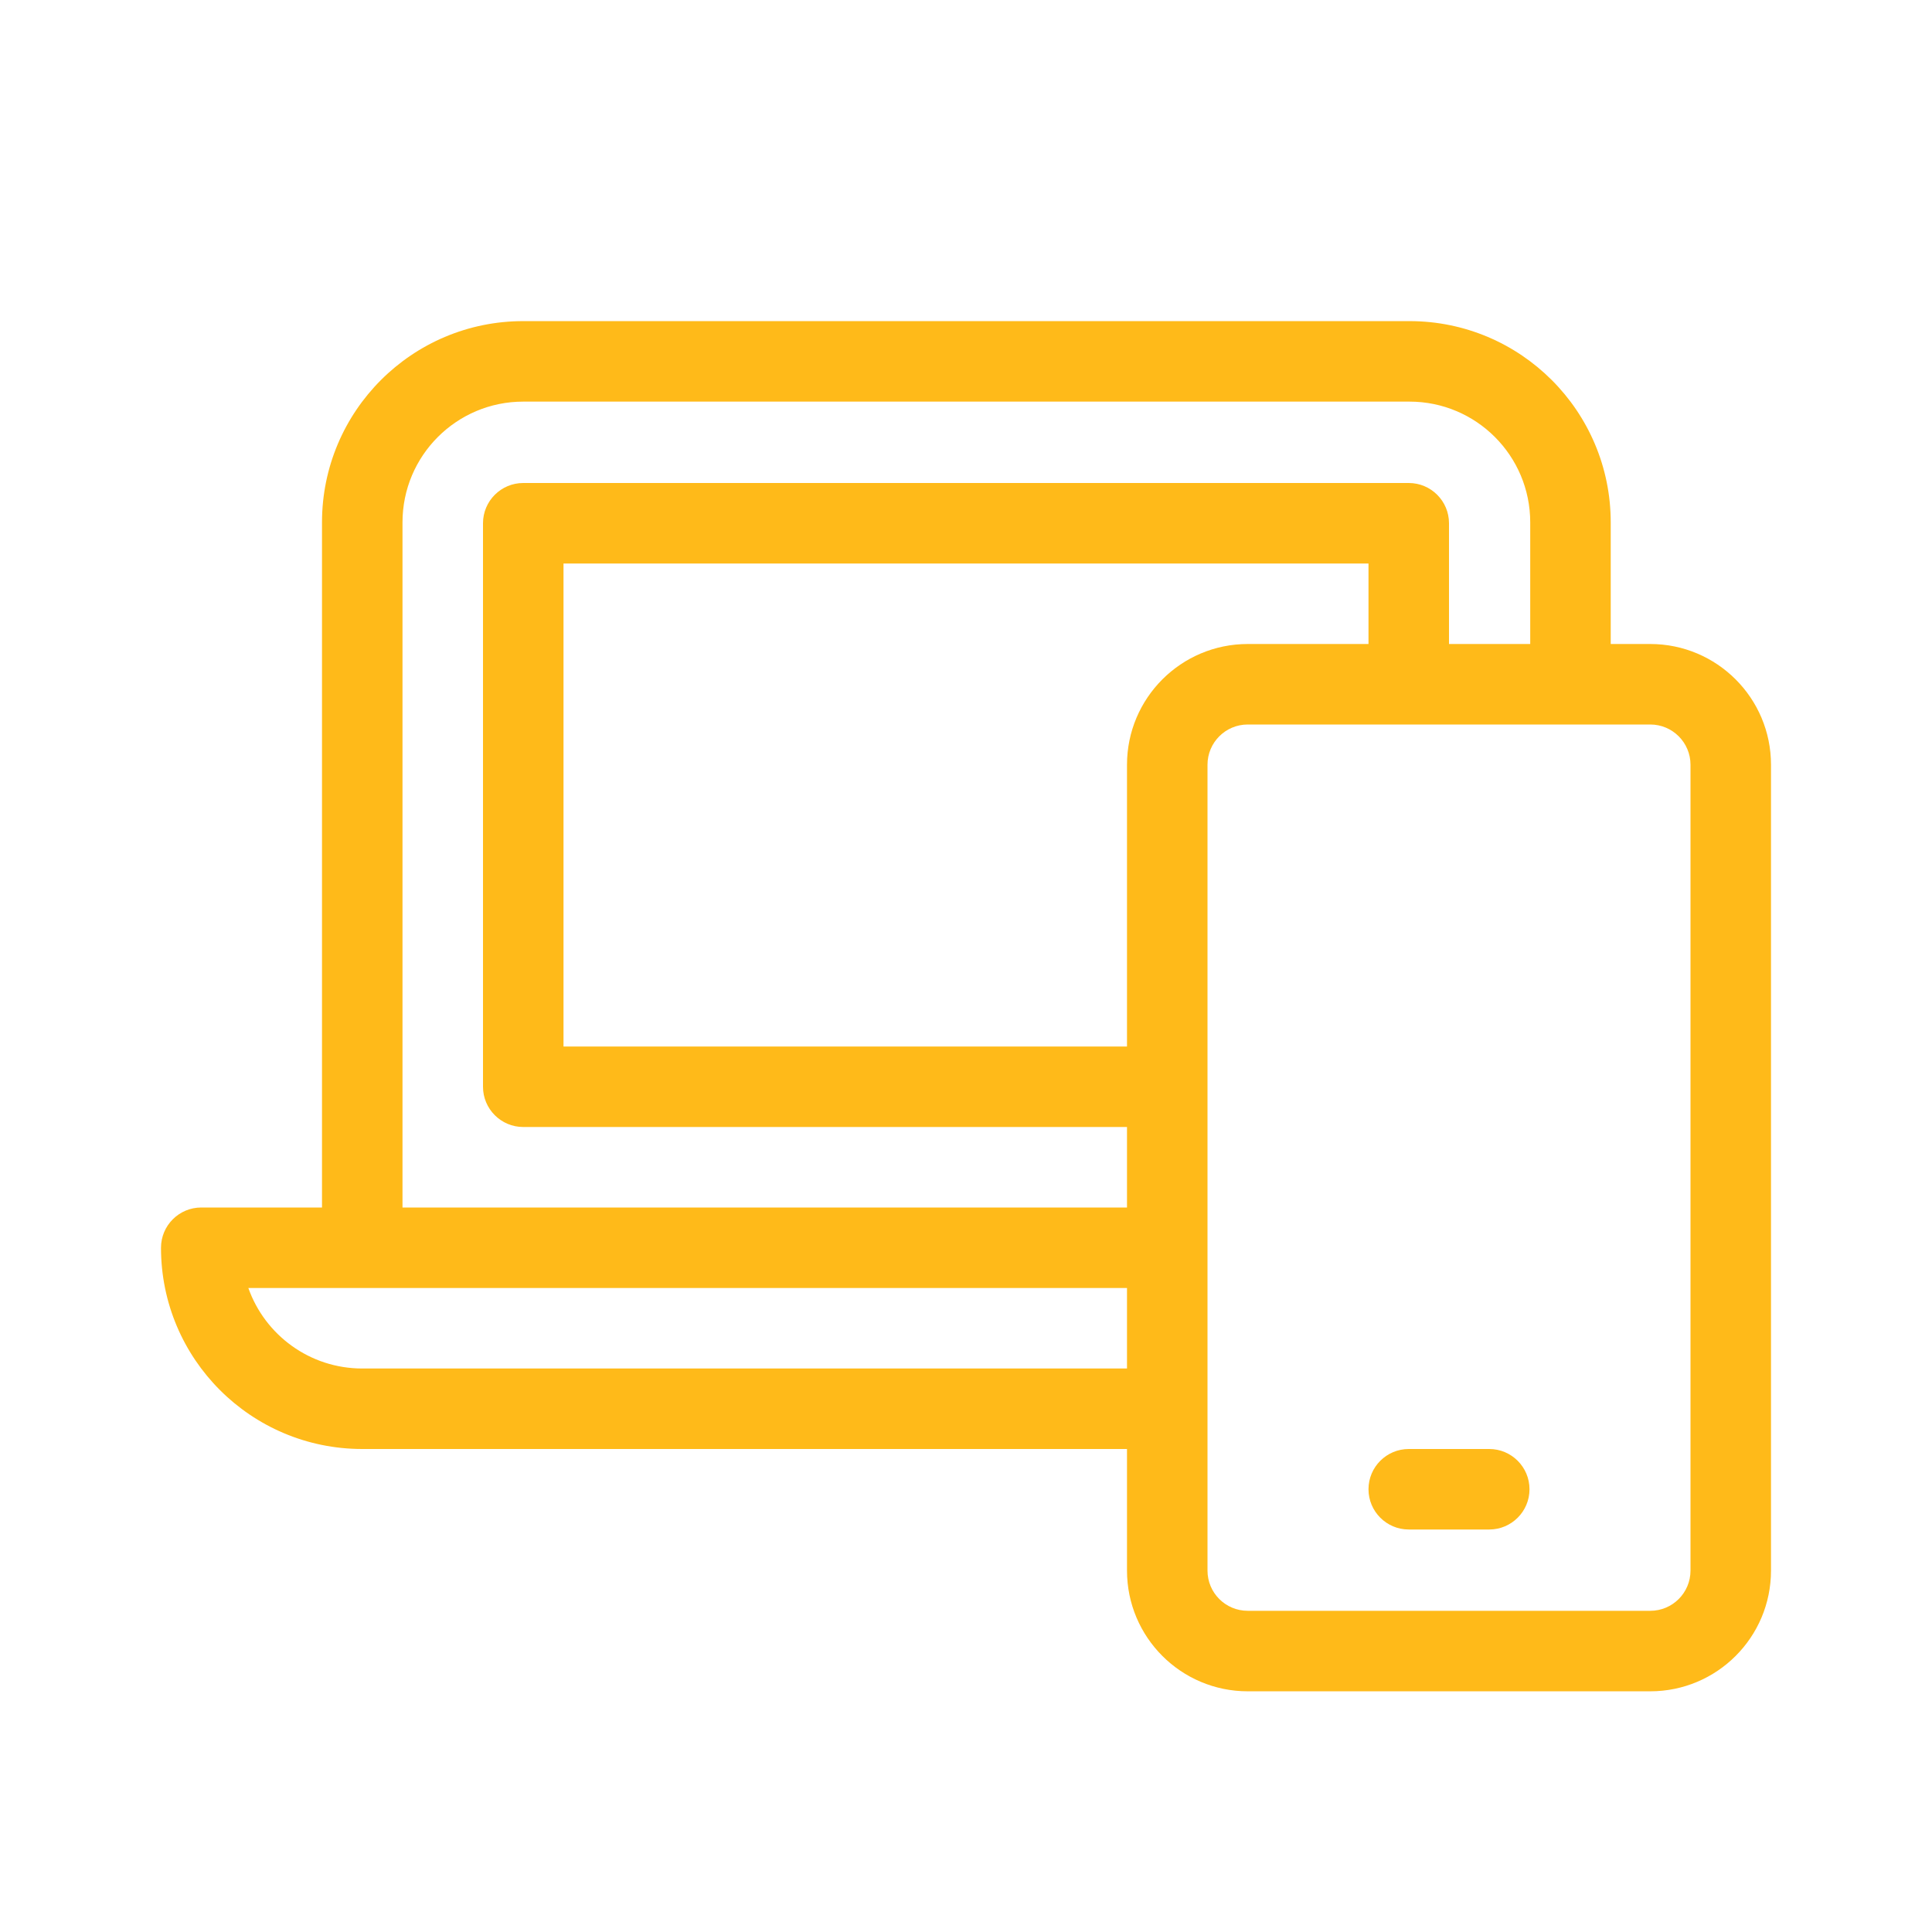
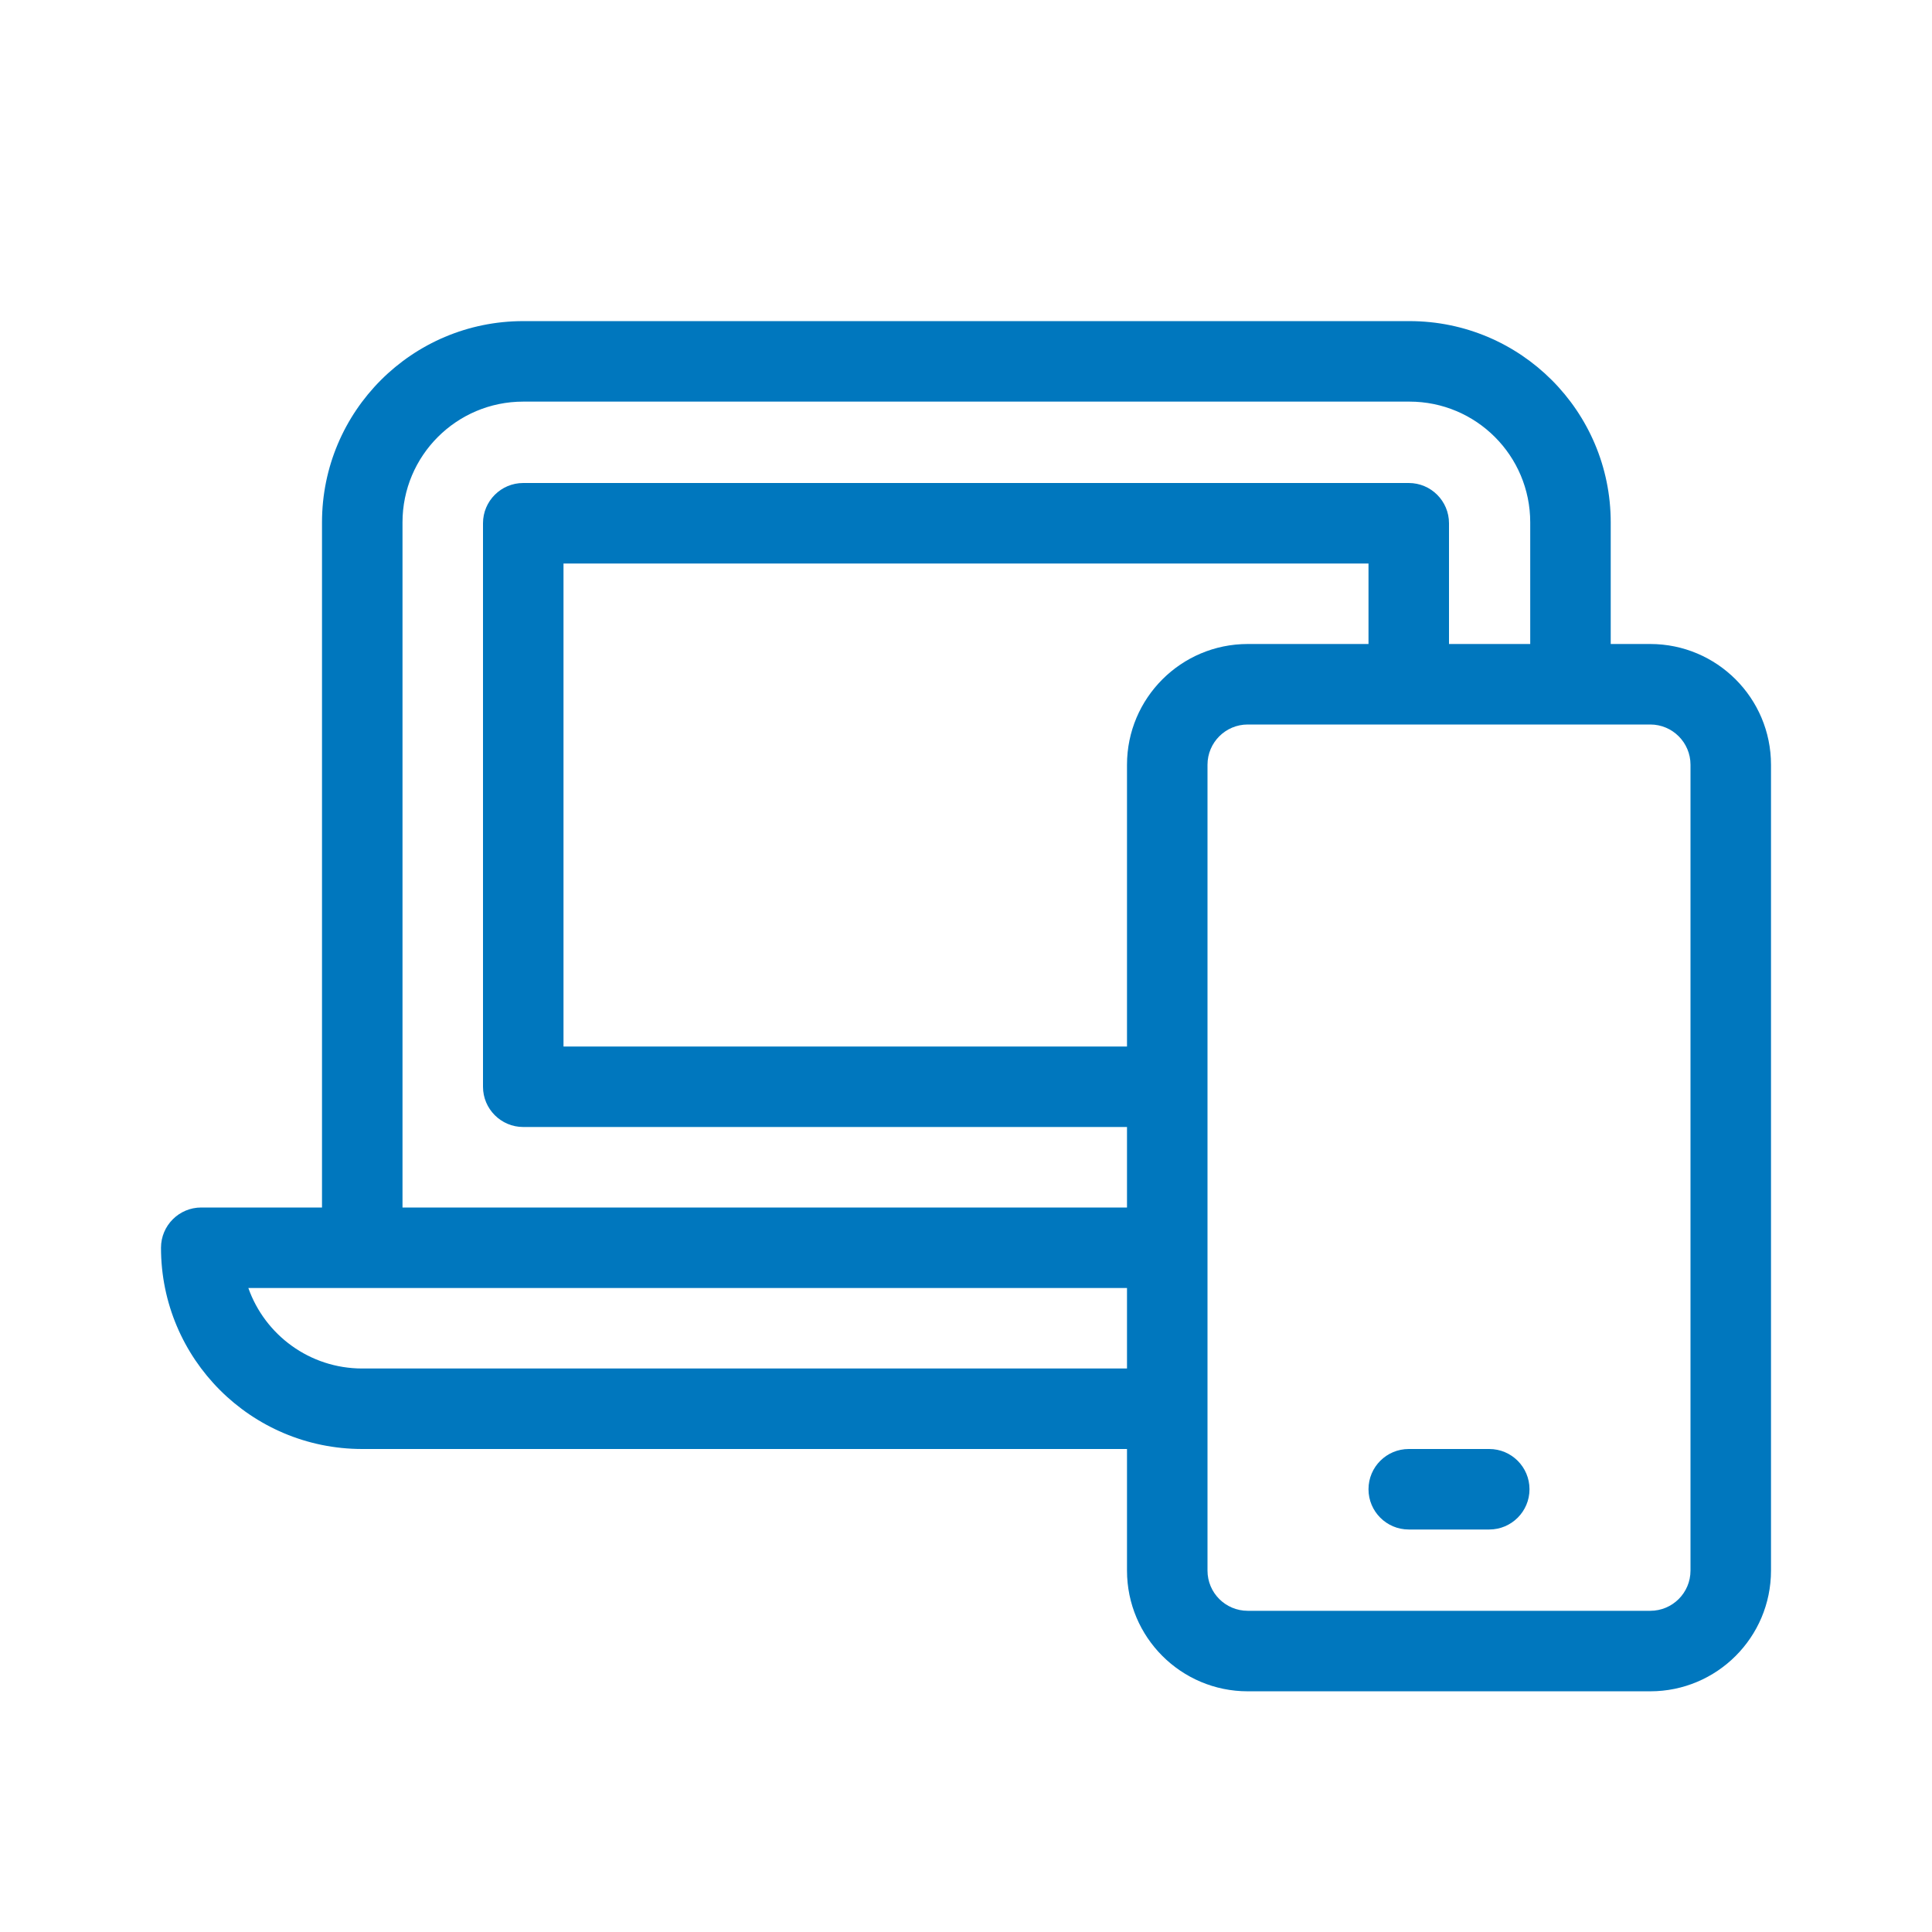
- <svg xmlns="http://www.w3.org/2000/svg" fill="#ffba19" width="800px" height="800px" viewBox="0 0 24 24">
+ <svg xmlns="http://www.w3.org/2000/svg" fill="#0077be" width="800px" height="800px" viewBox="0 0 24 24">
  <path d="M14,18 L4.5,18 C3.119,18 2,16.881 2,15.5 C2,15.224 2.224,15 2.5,15 L4,15 L4,6.489 C4,5.108 5.119,3.989 6.5,3.989 L17.509,3.989 C18.889,3.989 20.009,5.108 20.009,6.489 L20.009,8 L20.5,8 C21.328,8 22,8.672 22,9.5 L22,19.51 C22,20.339 21.328,21.01 20.5,21.01 L15.5,21.01 C14.672,21.01 14,20.339 14,19.51 L14,18 L14,18 Z M14,17 L14,16 L3.085,16 C3.291,16.583 3.847,17 4.5,17 L14,17 L14,17 Z M14,15 L14,14 L6.5,14 C6.224,14 6,13.776 6,13.5 L6,6.5 C6,6.224 6.224,6 6.5,6 L17.5,6 C17.776,6 18,6.224 18,6.5 L18,8 L19.009,8 L19.009,6.489 C19.009,5.66 18.337,4.989 17.509,4.989 L6.5,4.989 C5.672,4.989 5,5.66 5,6.489 L5,15 L14,15 Z M14,13 L14,9.5 C14,8.672 14.672,8 15.5,8 L17,8 L17,7 L7,7 L7,13 L14,13 Z M15.5,9 C15.224,9 15,9.224 15,9.5 L15,19.51 C15,19.787 15.224,20.01 15.5,20.01 L20.5,20.01 C20.776,20.01 21,19.787 21,19.51 L21,9.5 C21,9.224 20.776,9 20.5,9 L15.5,9 Z M17.5,19 C17.224,19 17,18.776 17,18.5 C17,18.224 17.224,18 17.5,18 L18.5,18 C18.776,18 19,18.224 19,18.5 C19,18.776 18.776,19 18.5,19 L17.5,19 Z" />
</svg>
